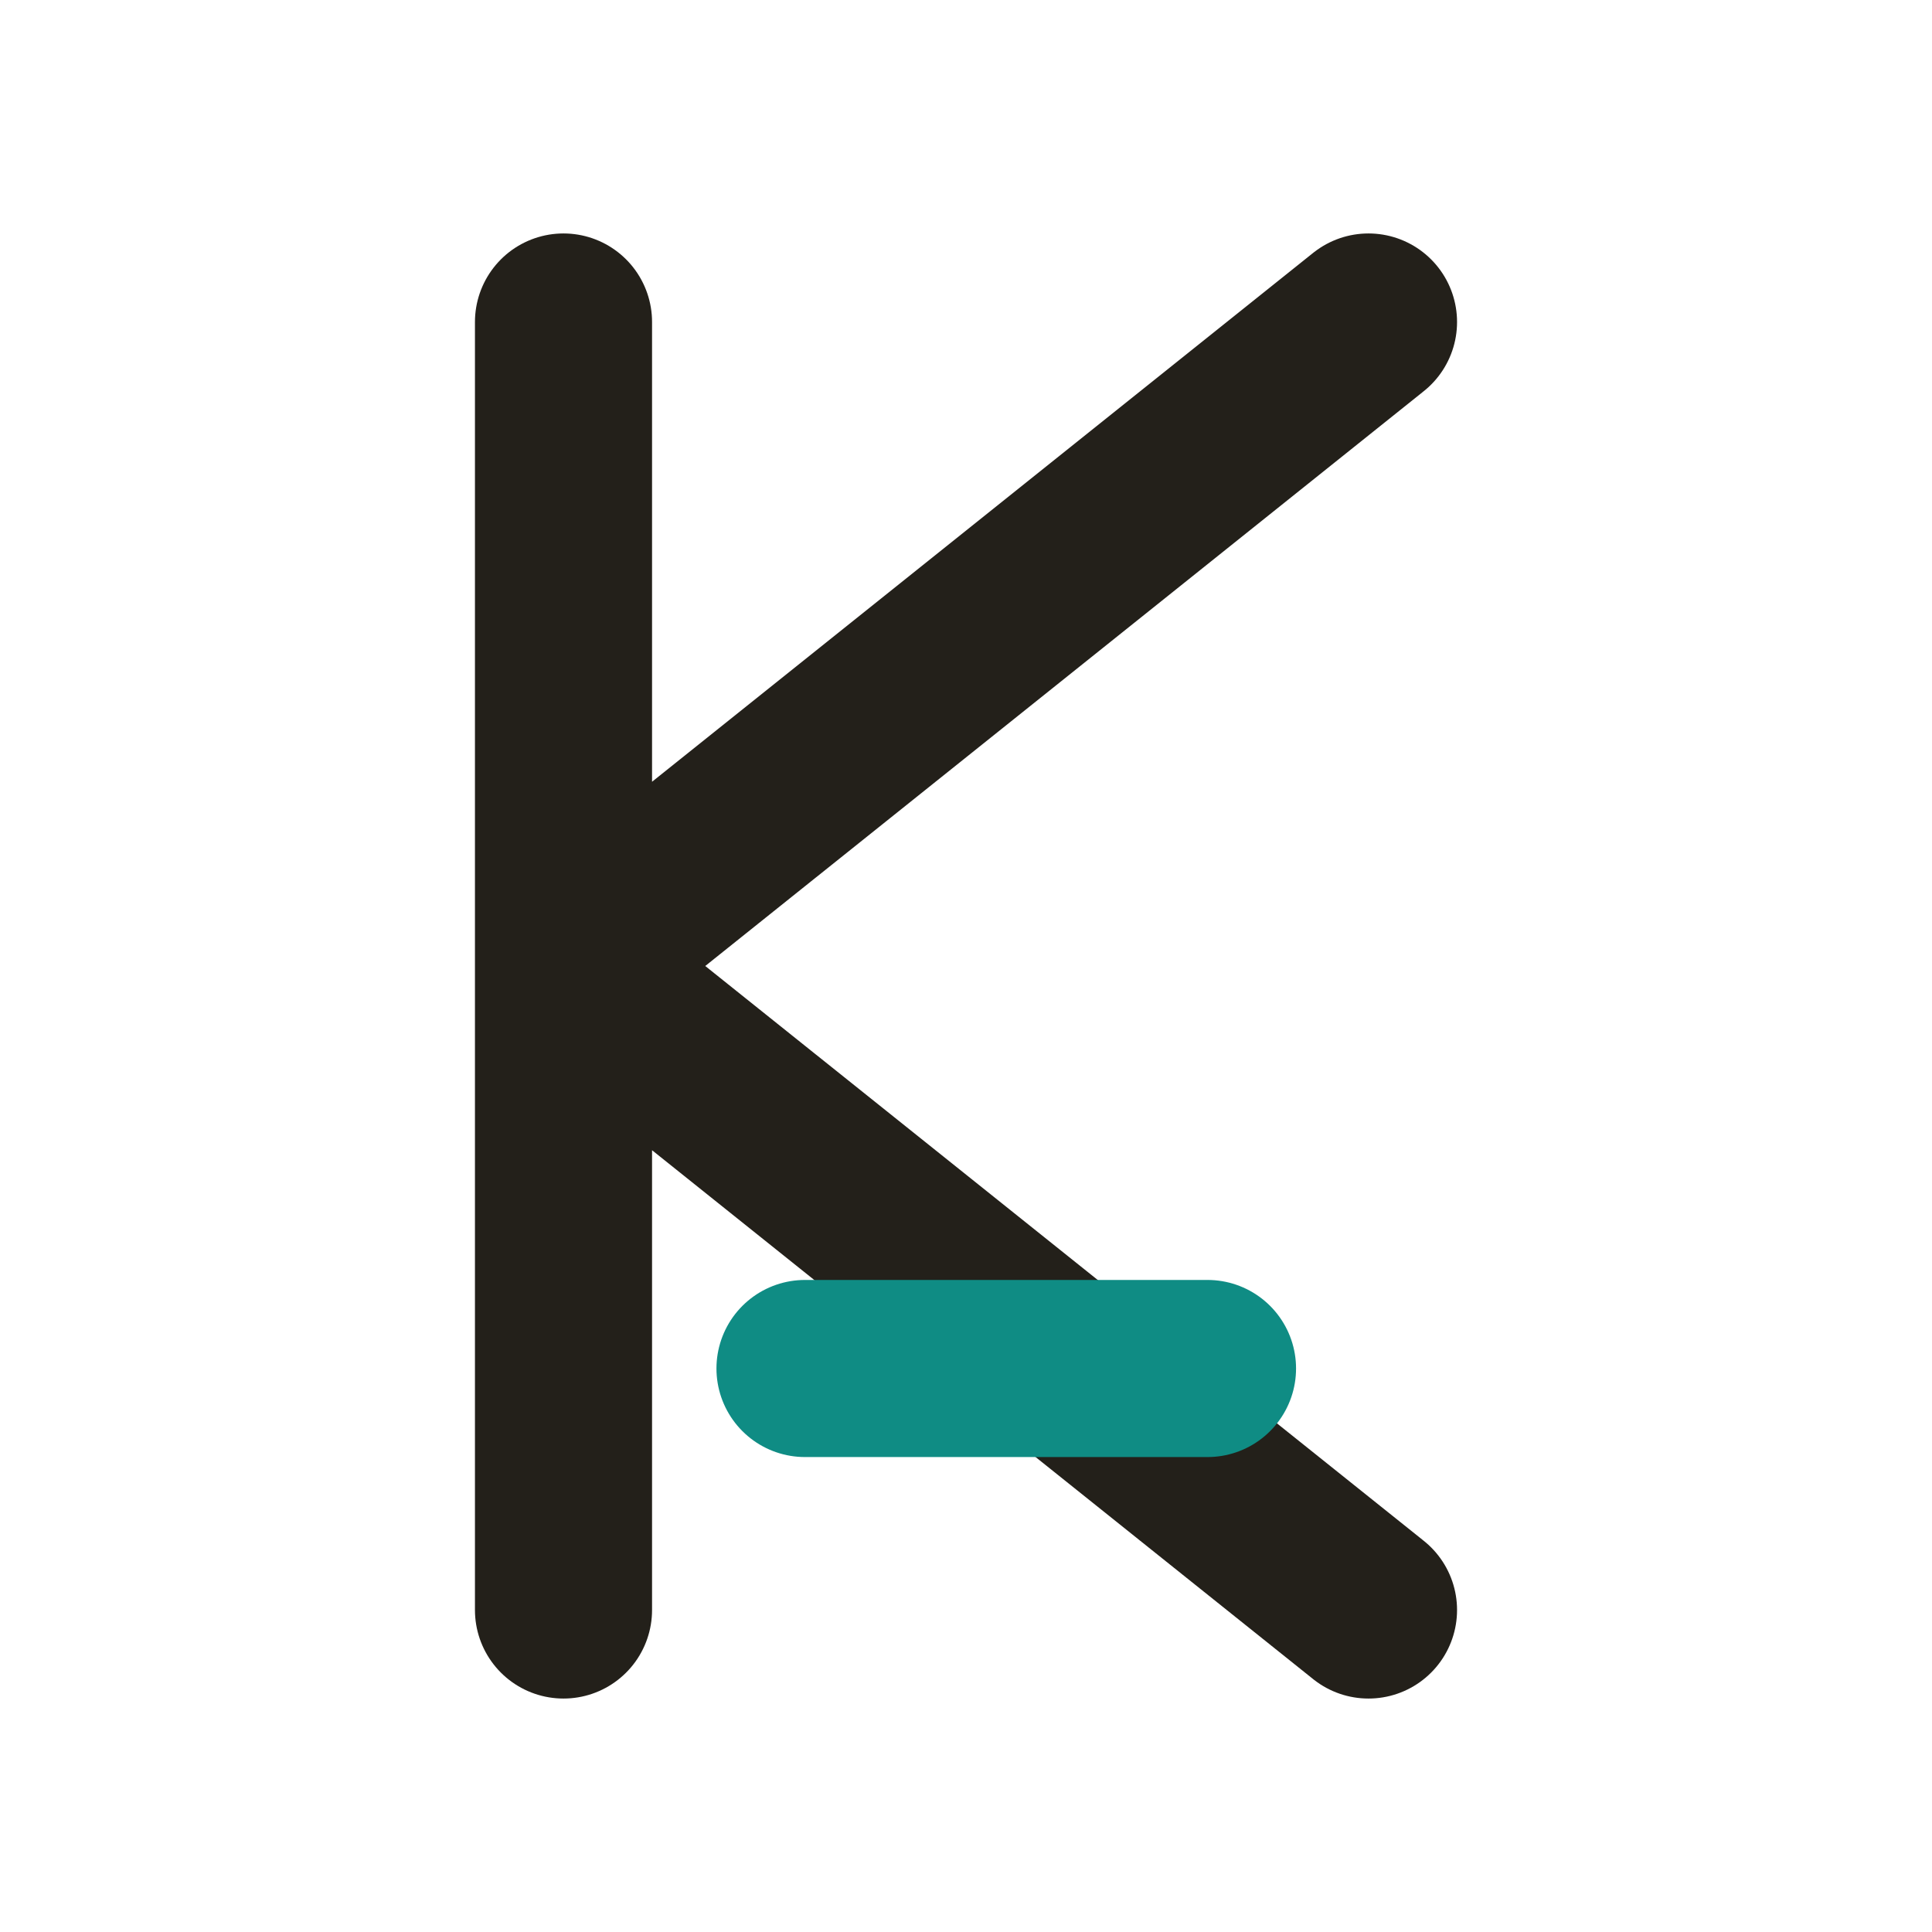
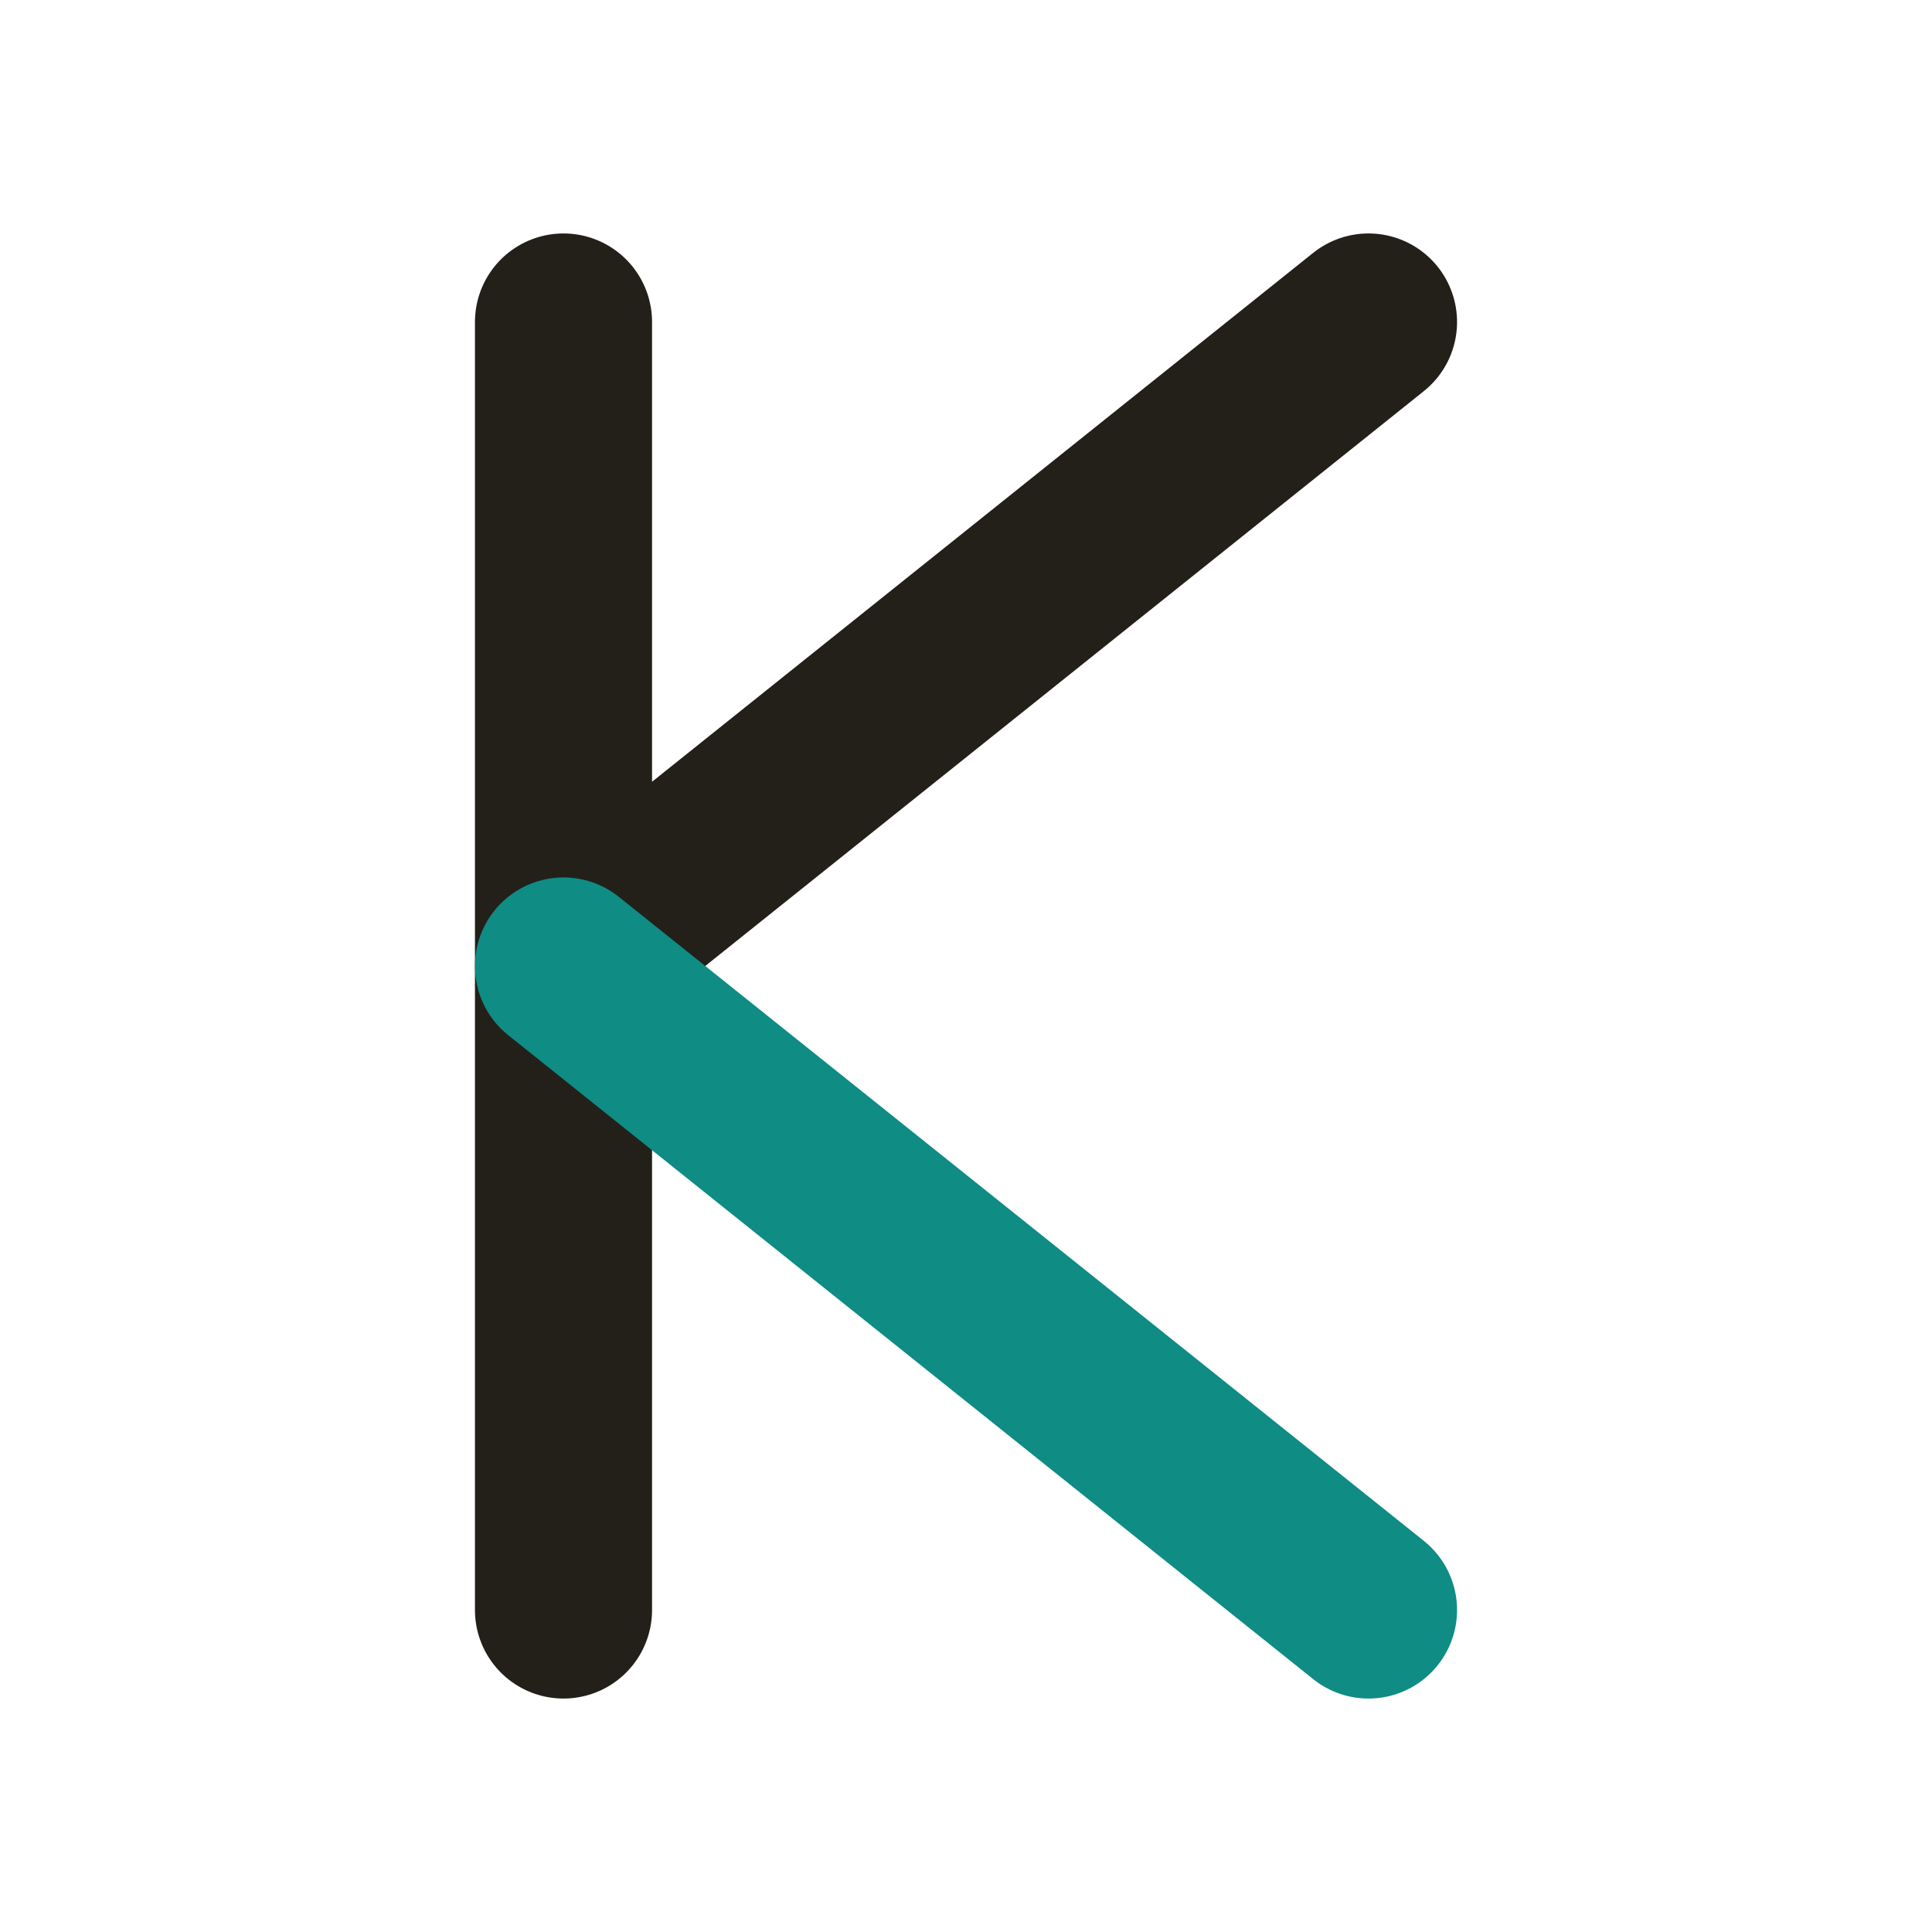
<svg xmlns="http://www.w3.org/2000/svg" viewBox="0 0 24 24" role="img" aria-label="Kontor">
-   <g fill="none" stroke="#23201a" stroke-width="2.2" stroke-linecap="round" stroke-linejoin="round">
-     <path d="M7 4 V20 M7 12 L17 4 M7 12 L17 20" />
+   <g fill="none" stroke-width="2.2" stroke-linecap="round" stroke-linejoin="round">
+     <path d="M7 4 V20 M7 12 L17 4" stroke="#23201a" />
+     <path d="M7 12 L17 20" stroke="#0f8c84" />
  </g>
-   <path d="M10 17 H15" fill="none" stroke="#0f8c84" stroke-width="2.2" stroke-linecap="round" />
</svg>
